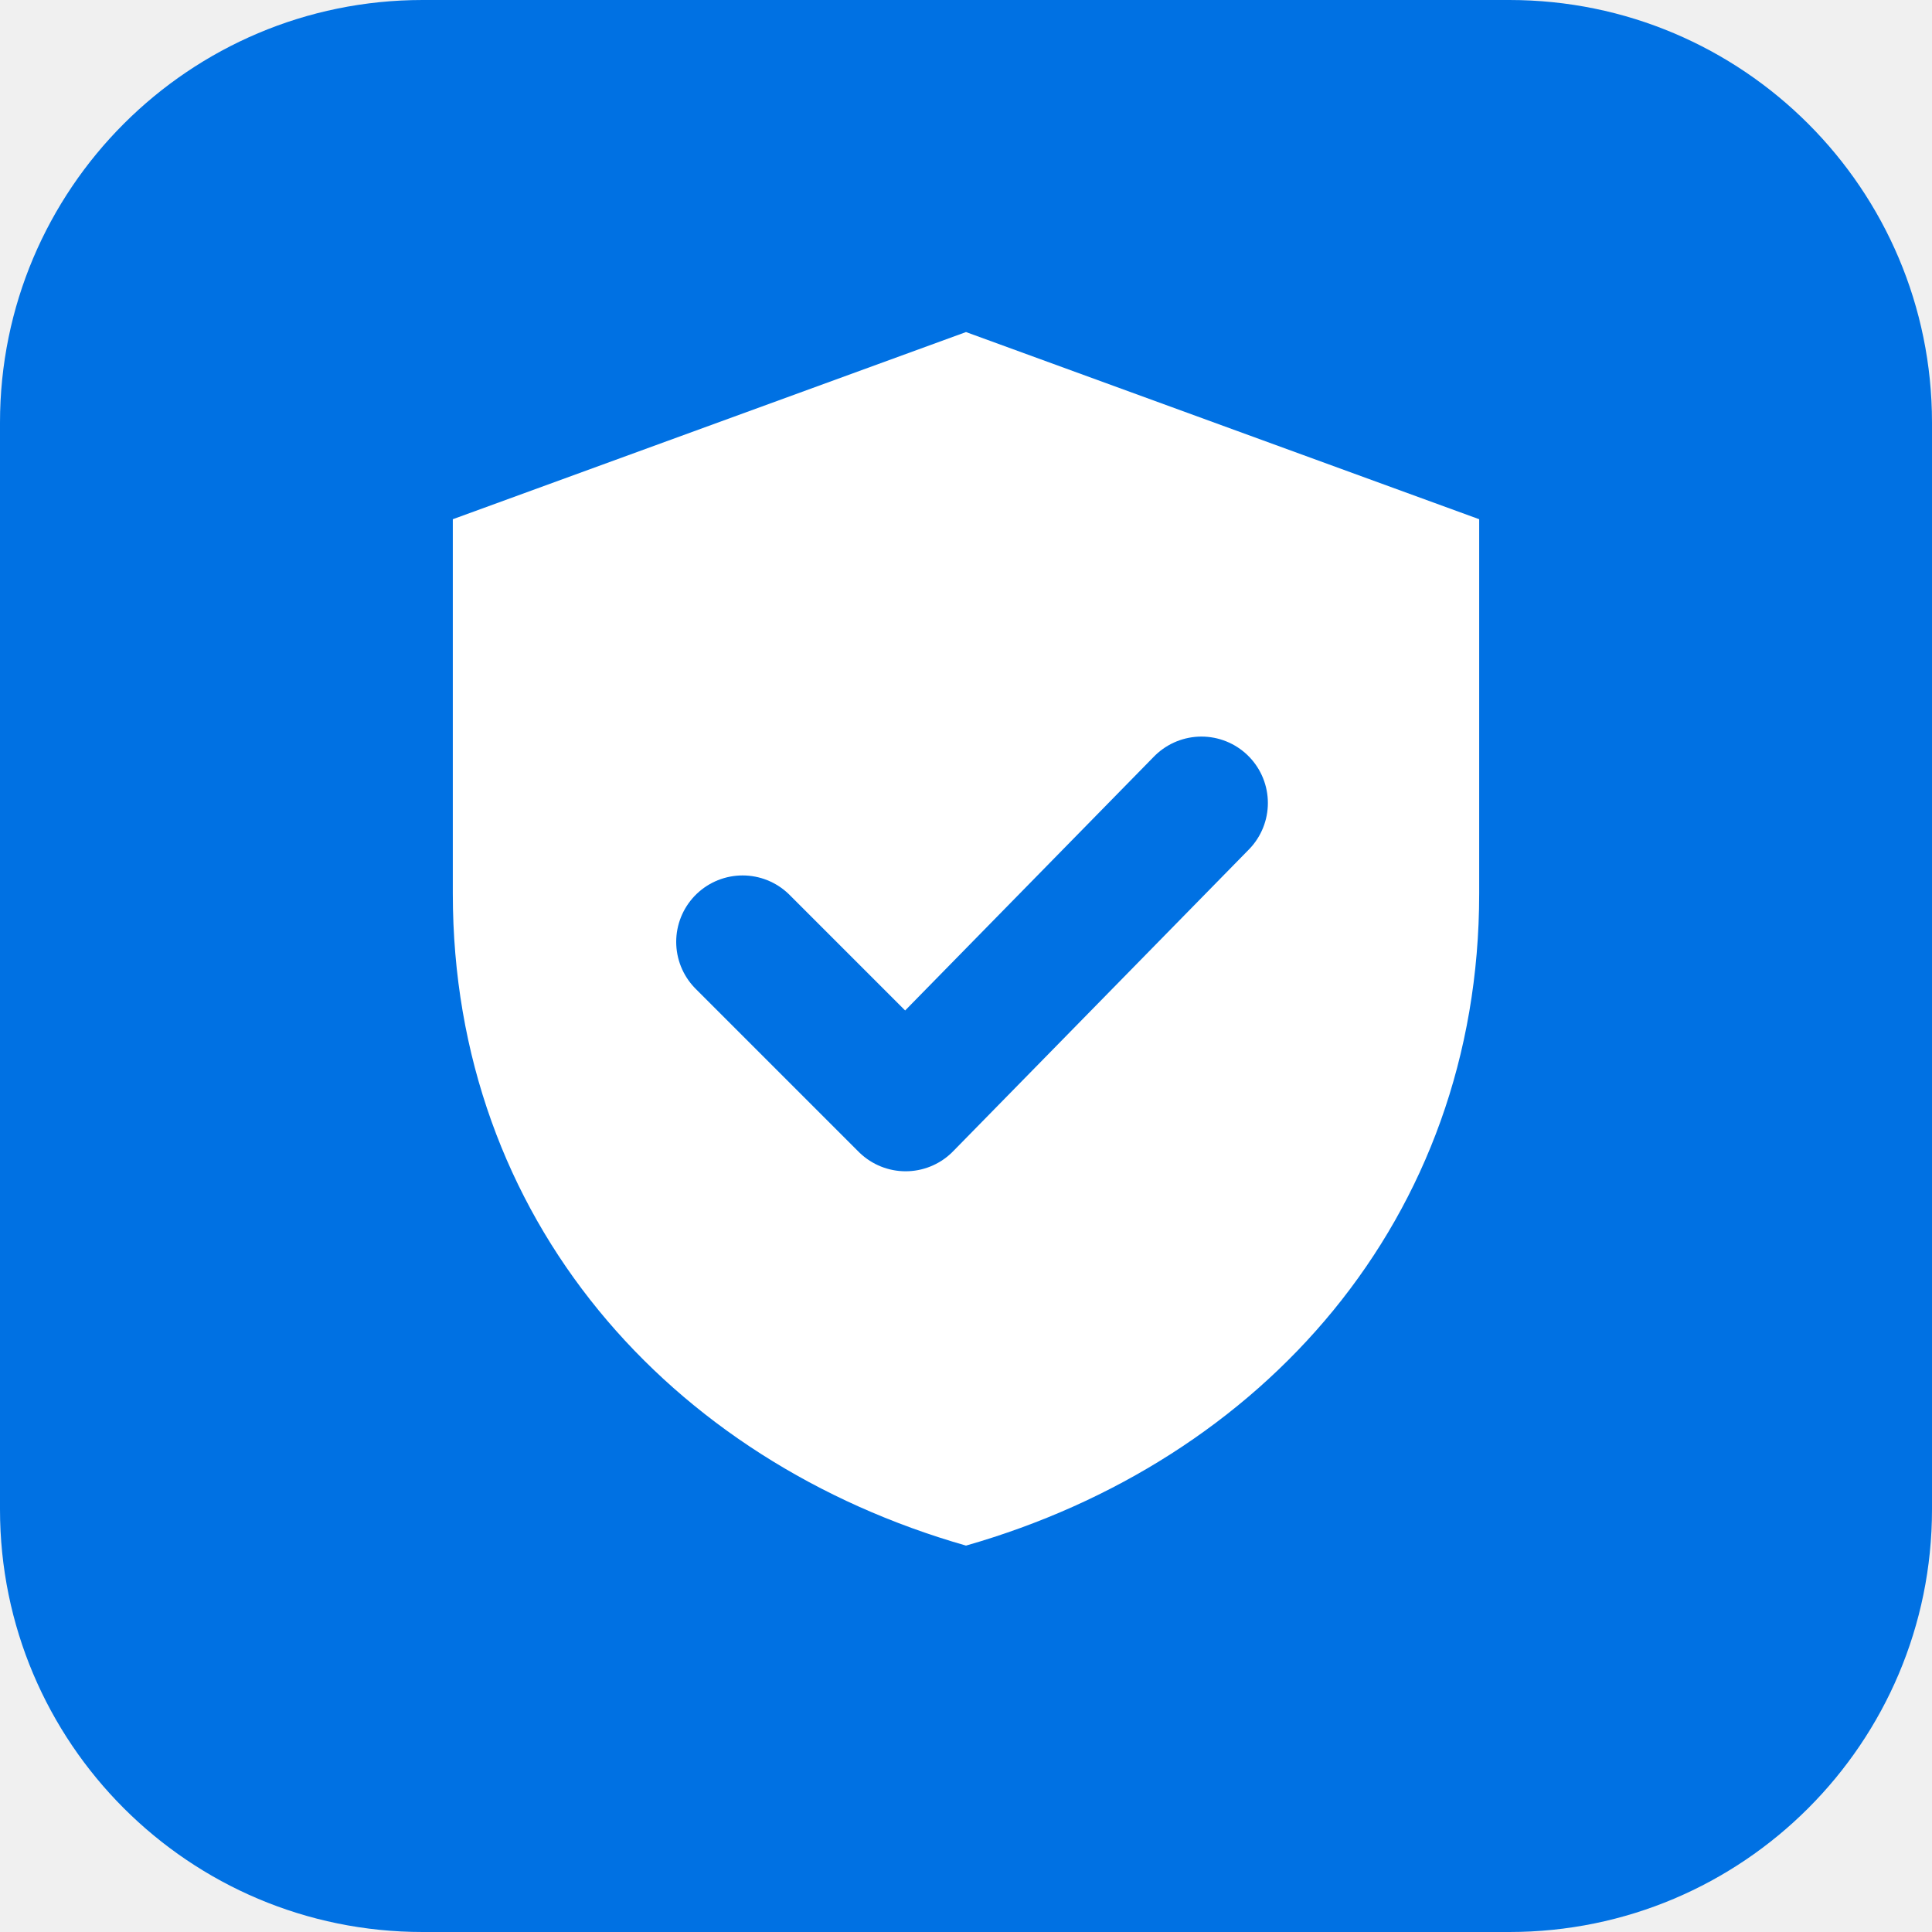
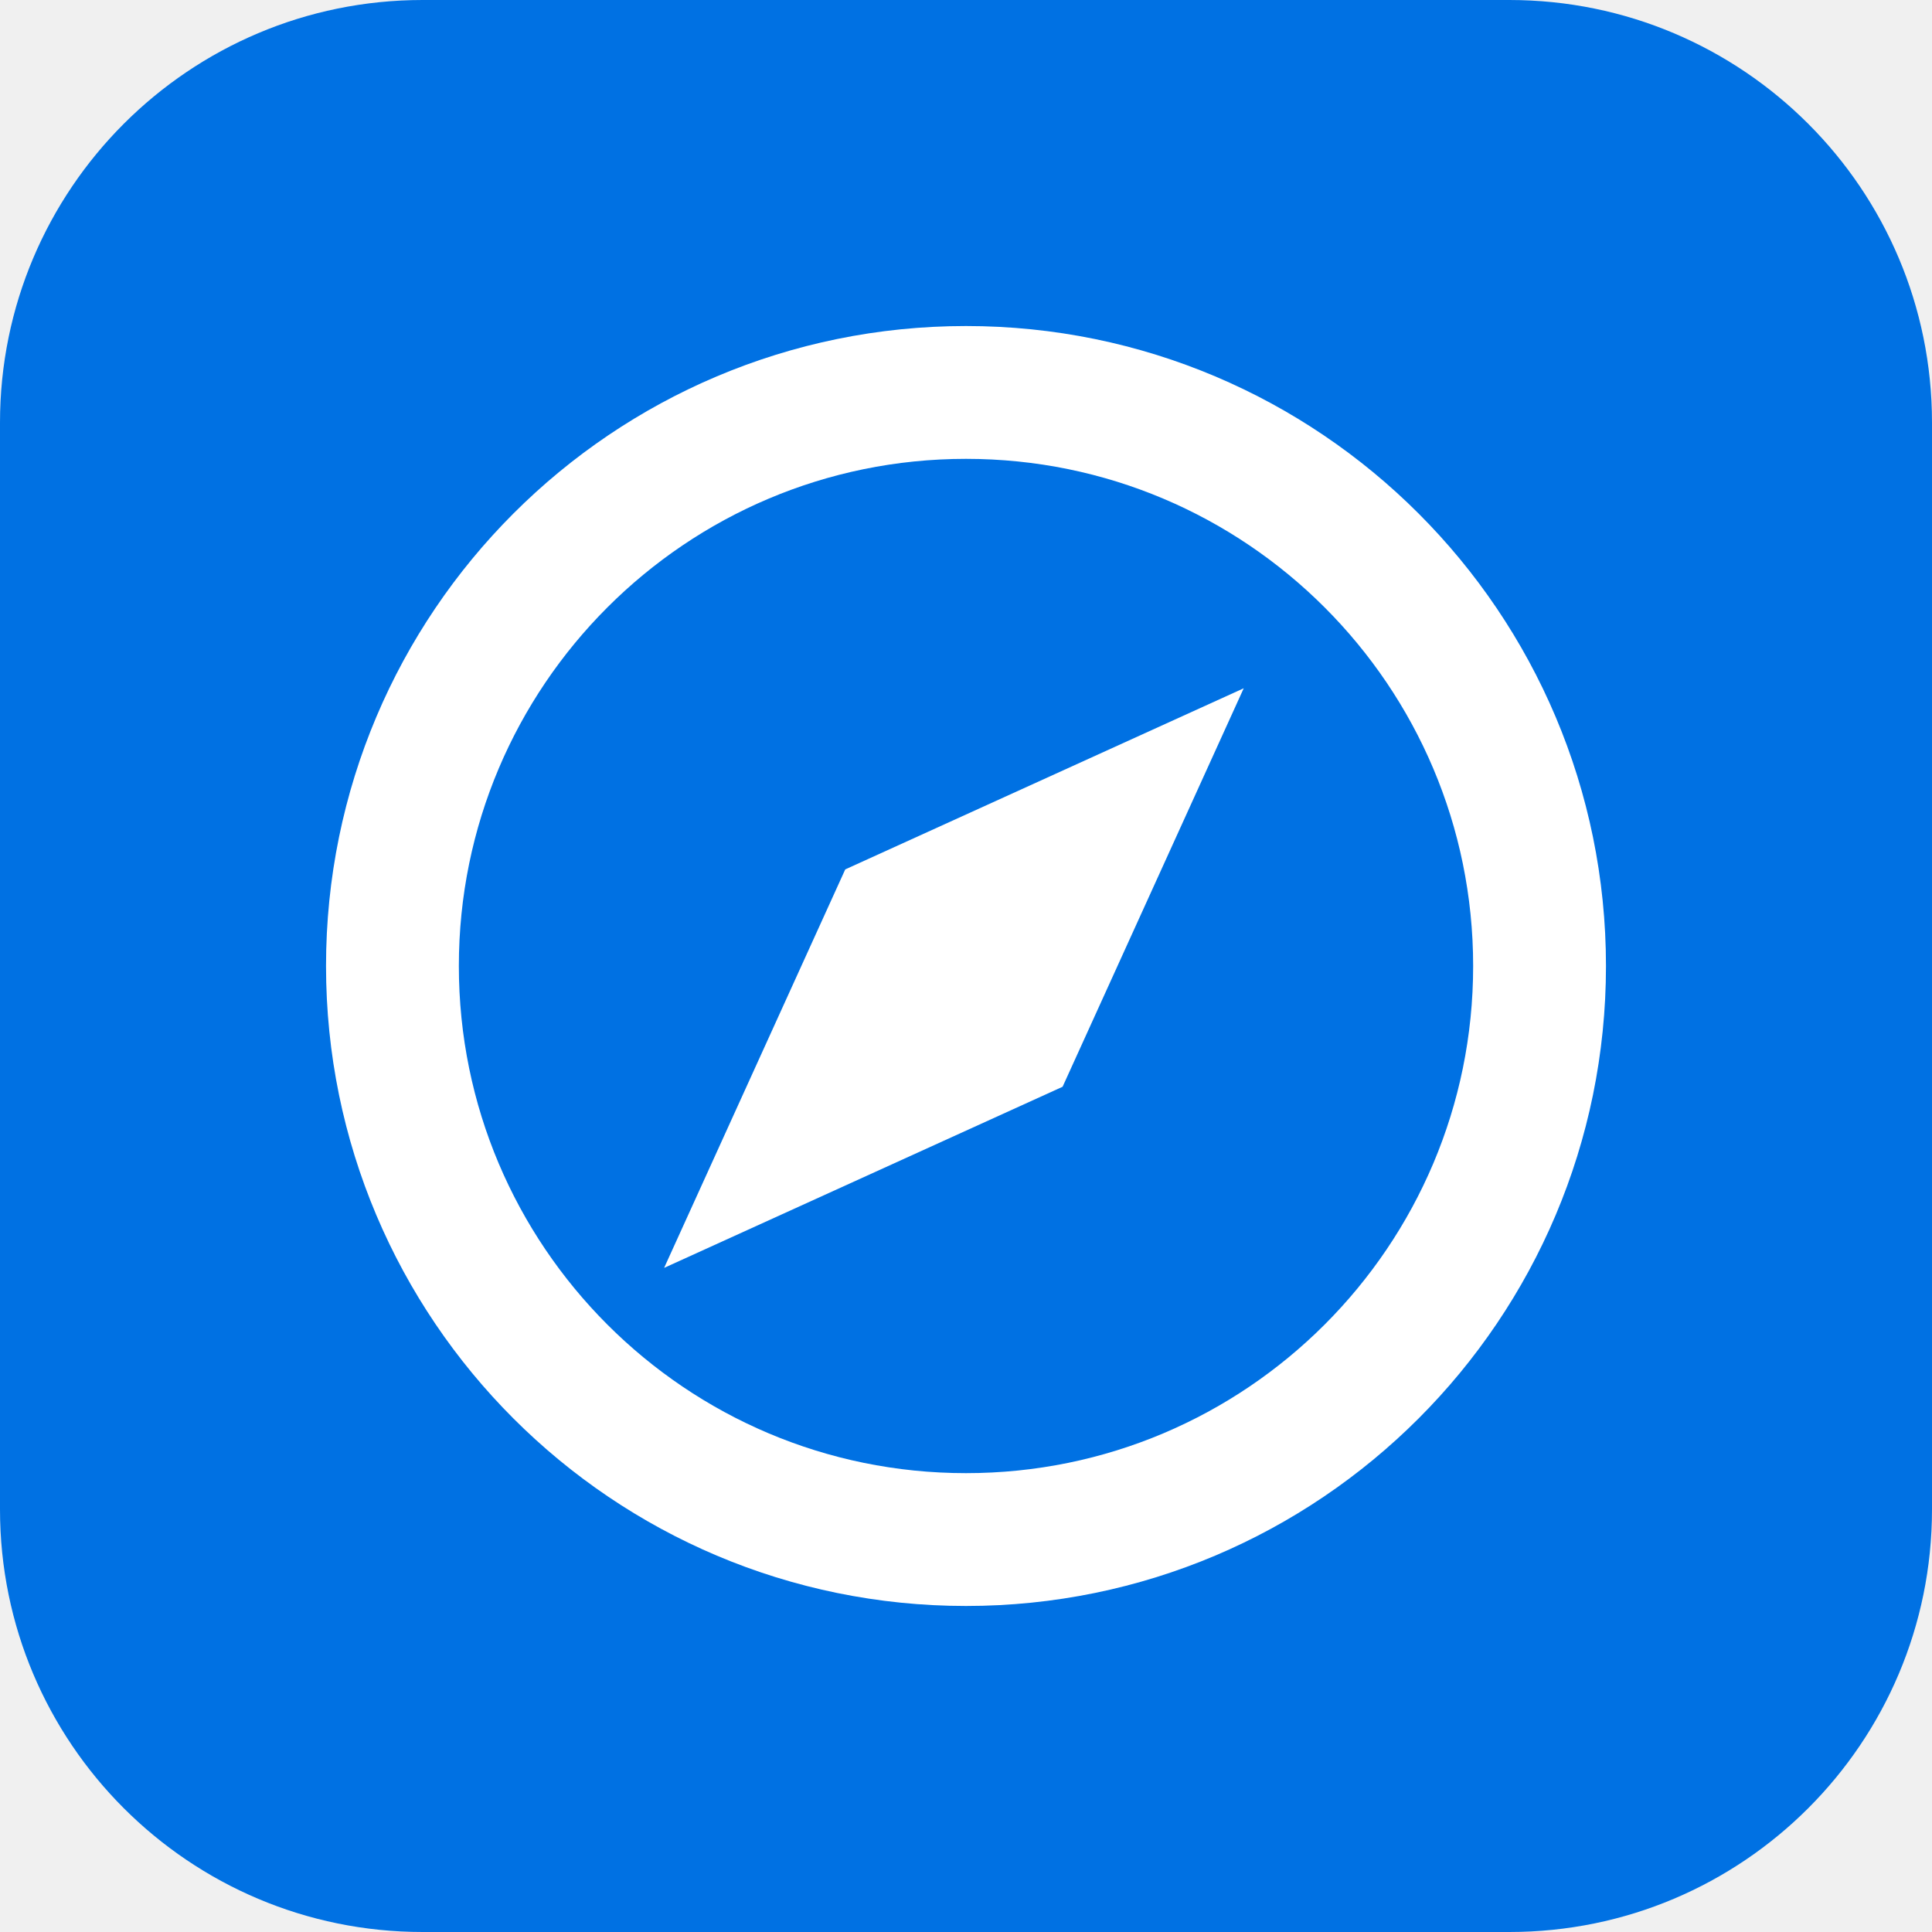
<svg xmlns="http://www.w3.org/2000/svg" viewBox="0 0 32 32">
  <rect width="32" height="32" rx="7" fill="#0071e3" />
-   <path d="M16 5.5l8.5 3.1v6.2c0 5.4-3.6 9.4-8.5 10.8-4.9-1.4-8.5-5.4-8.5-10.8V8.6z" fill="#fff" />
-   <path d="M12.3 15.6l2.7 2.7 4.9-5" fill="none" stroke="#0071e3" stroke-width="2.2" stroke-linecap="round" stroke-linejoin="round" />
+   <circle cx="16" cy="16" r="9.5" fill="none" stroke="#fff" stroke-width="2.2" />
+   <path d="M20.6 11.4l-3 6.6-6.6 3 3-6.6z" fill="#fff" />
</svg>
